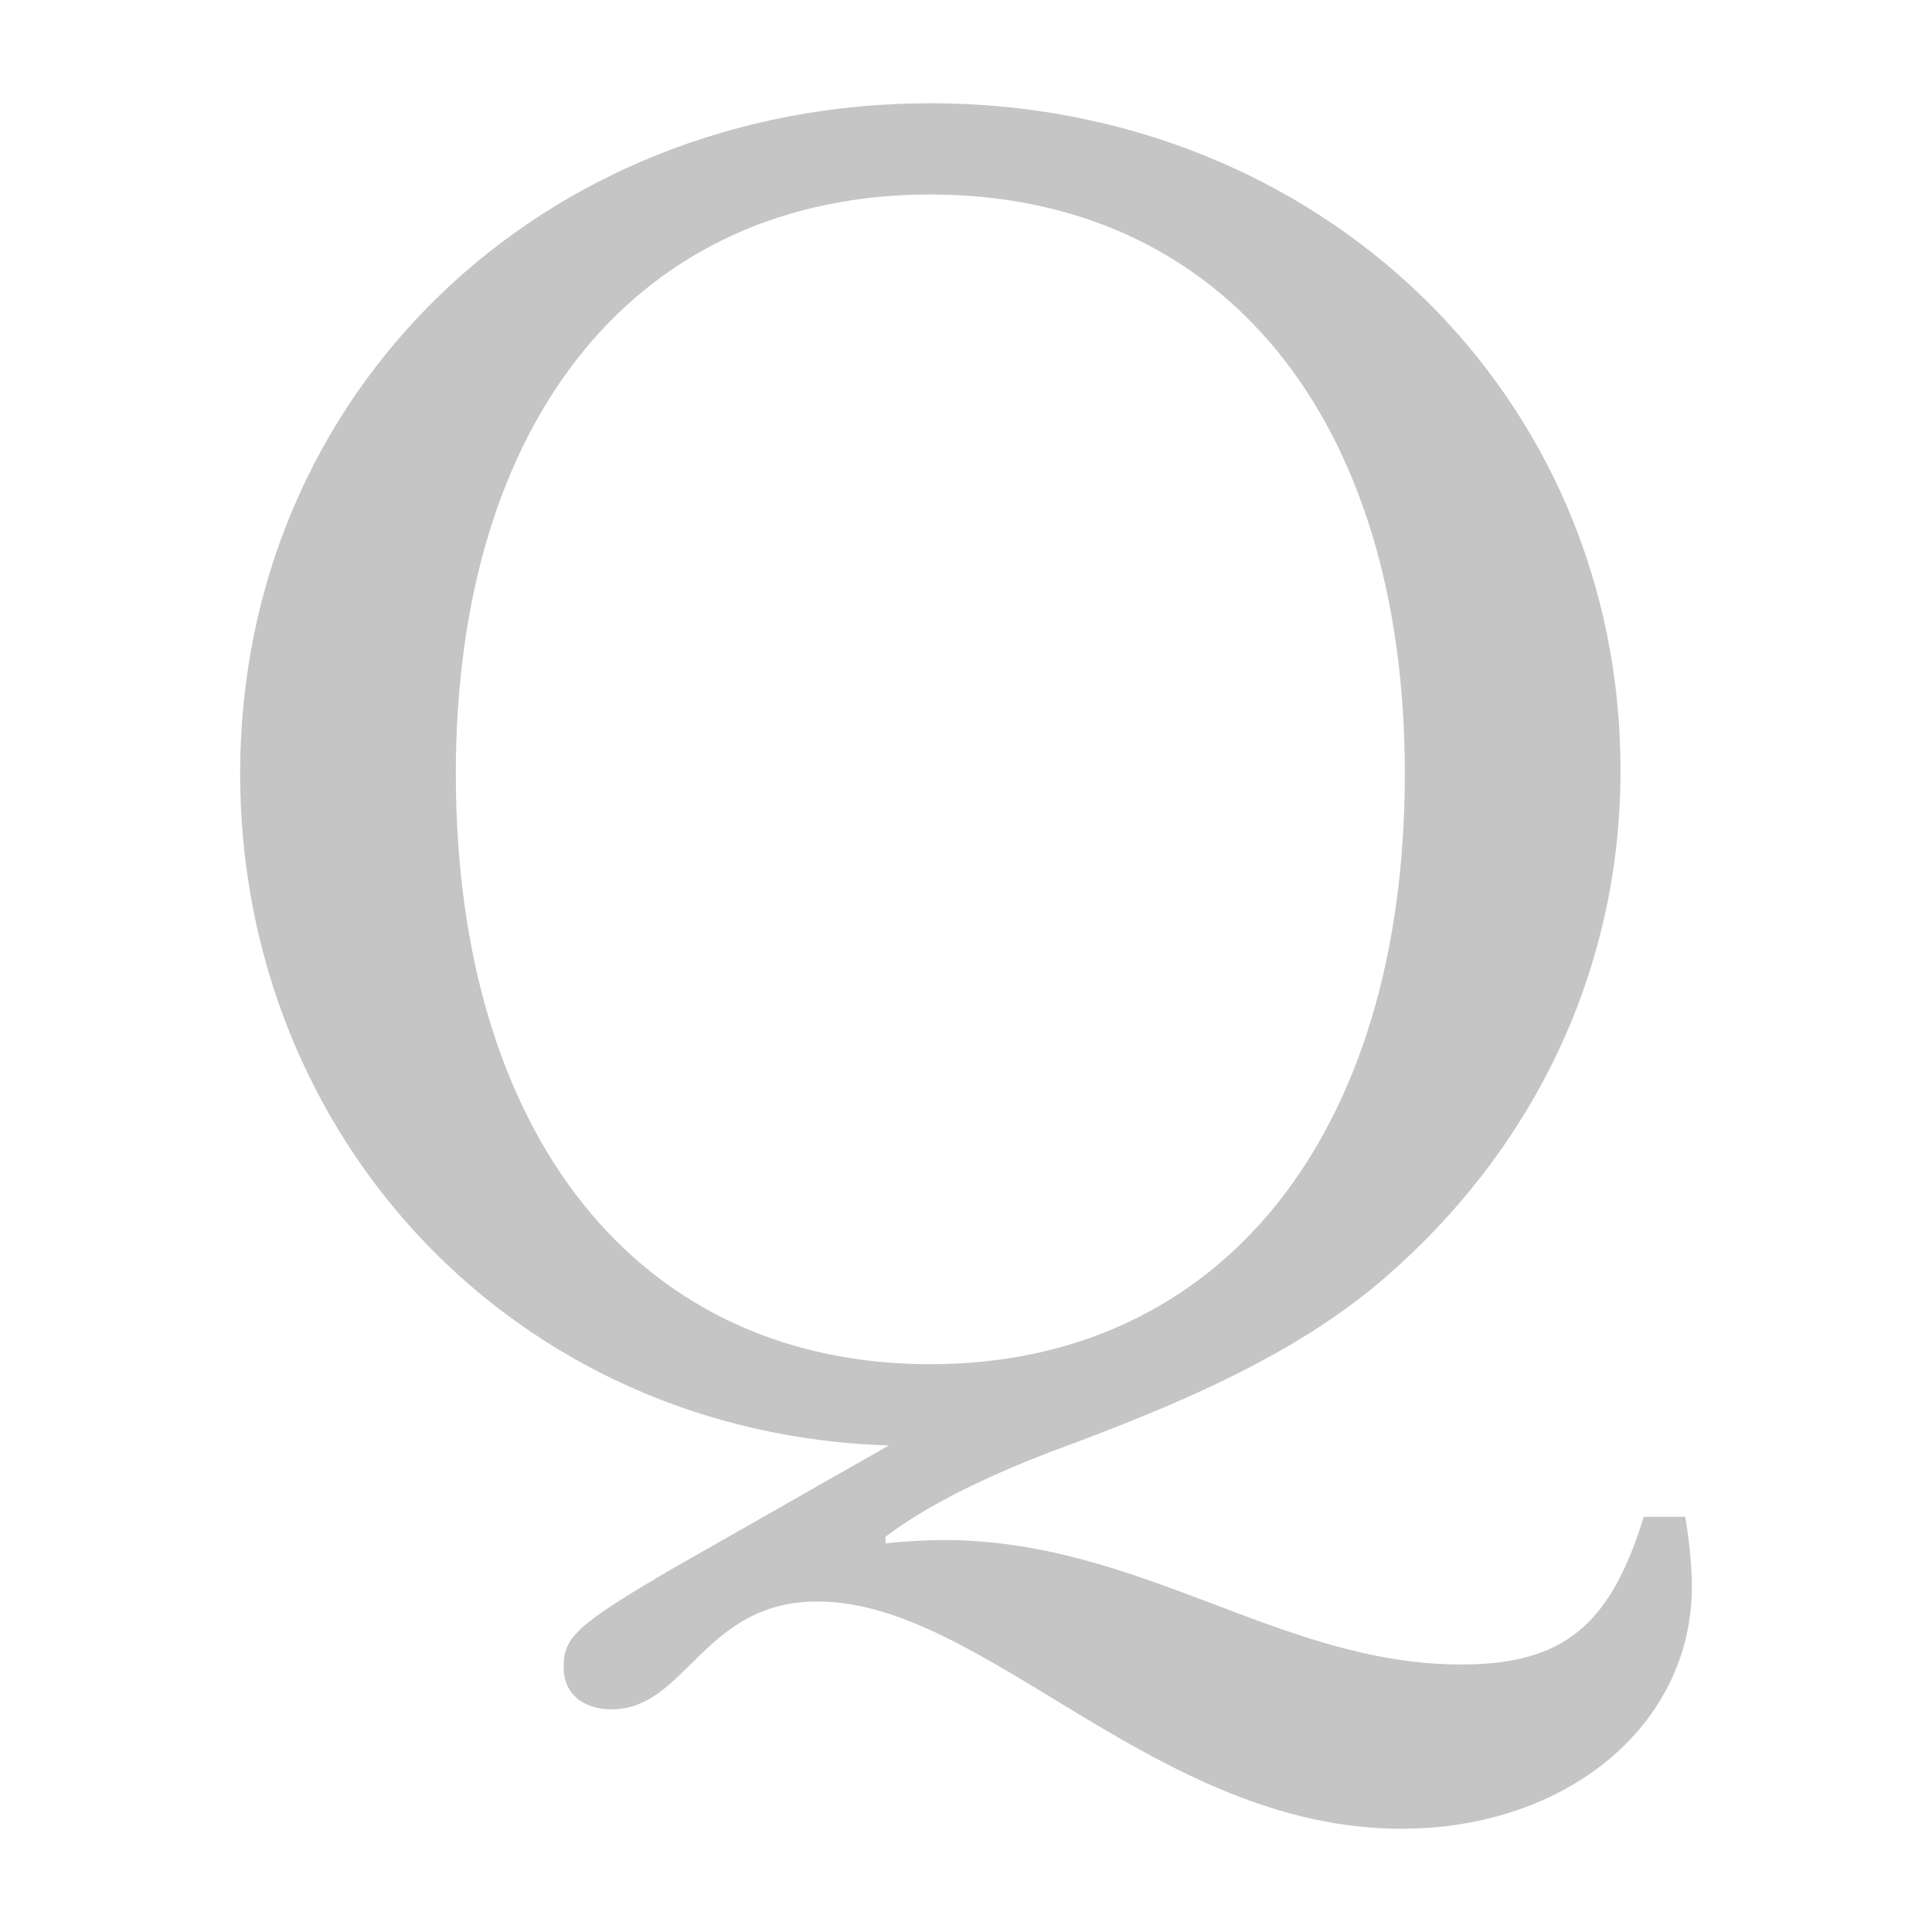
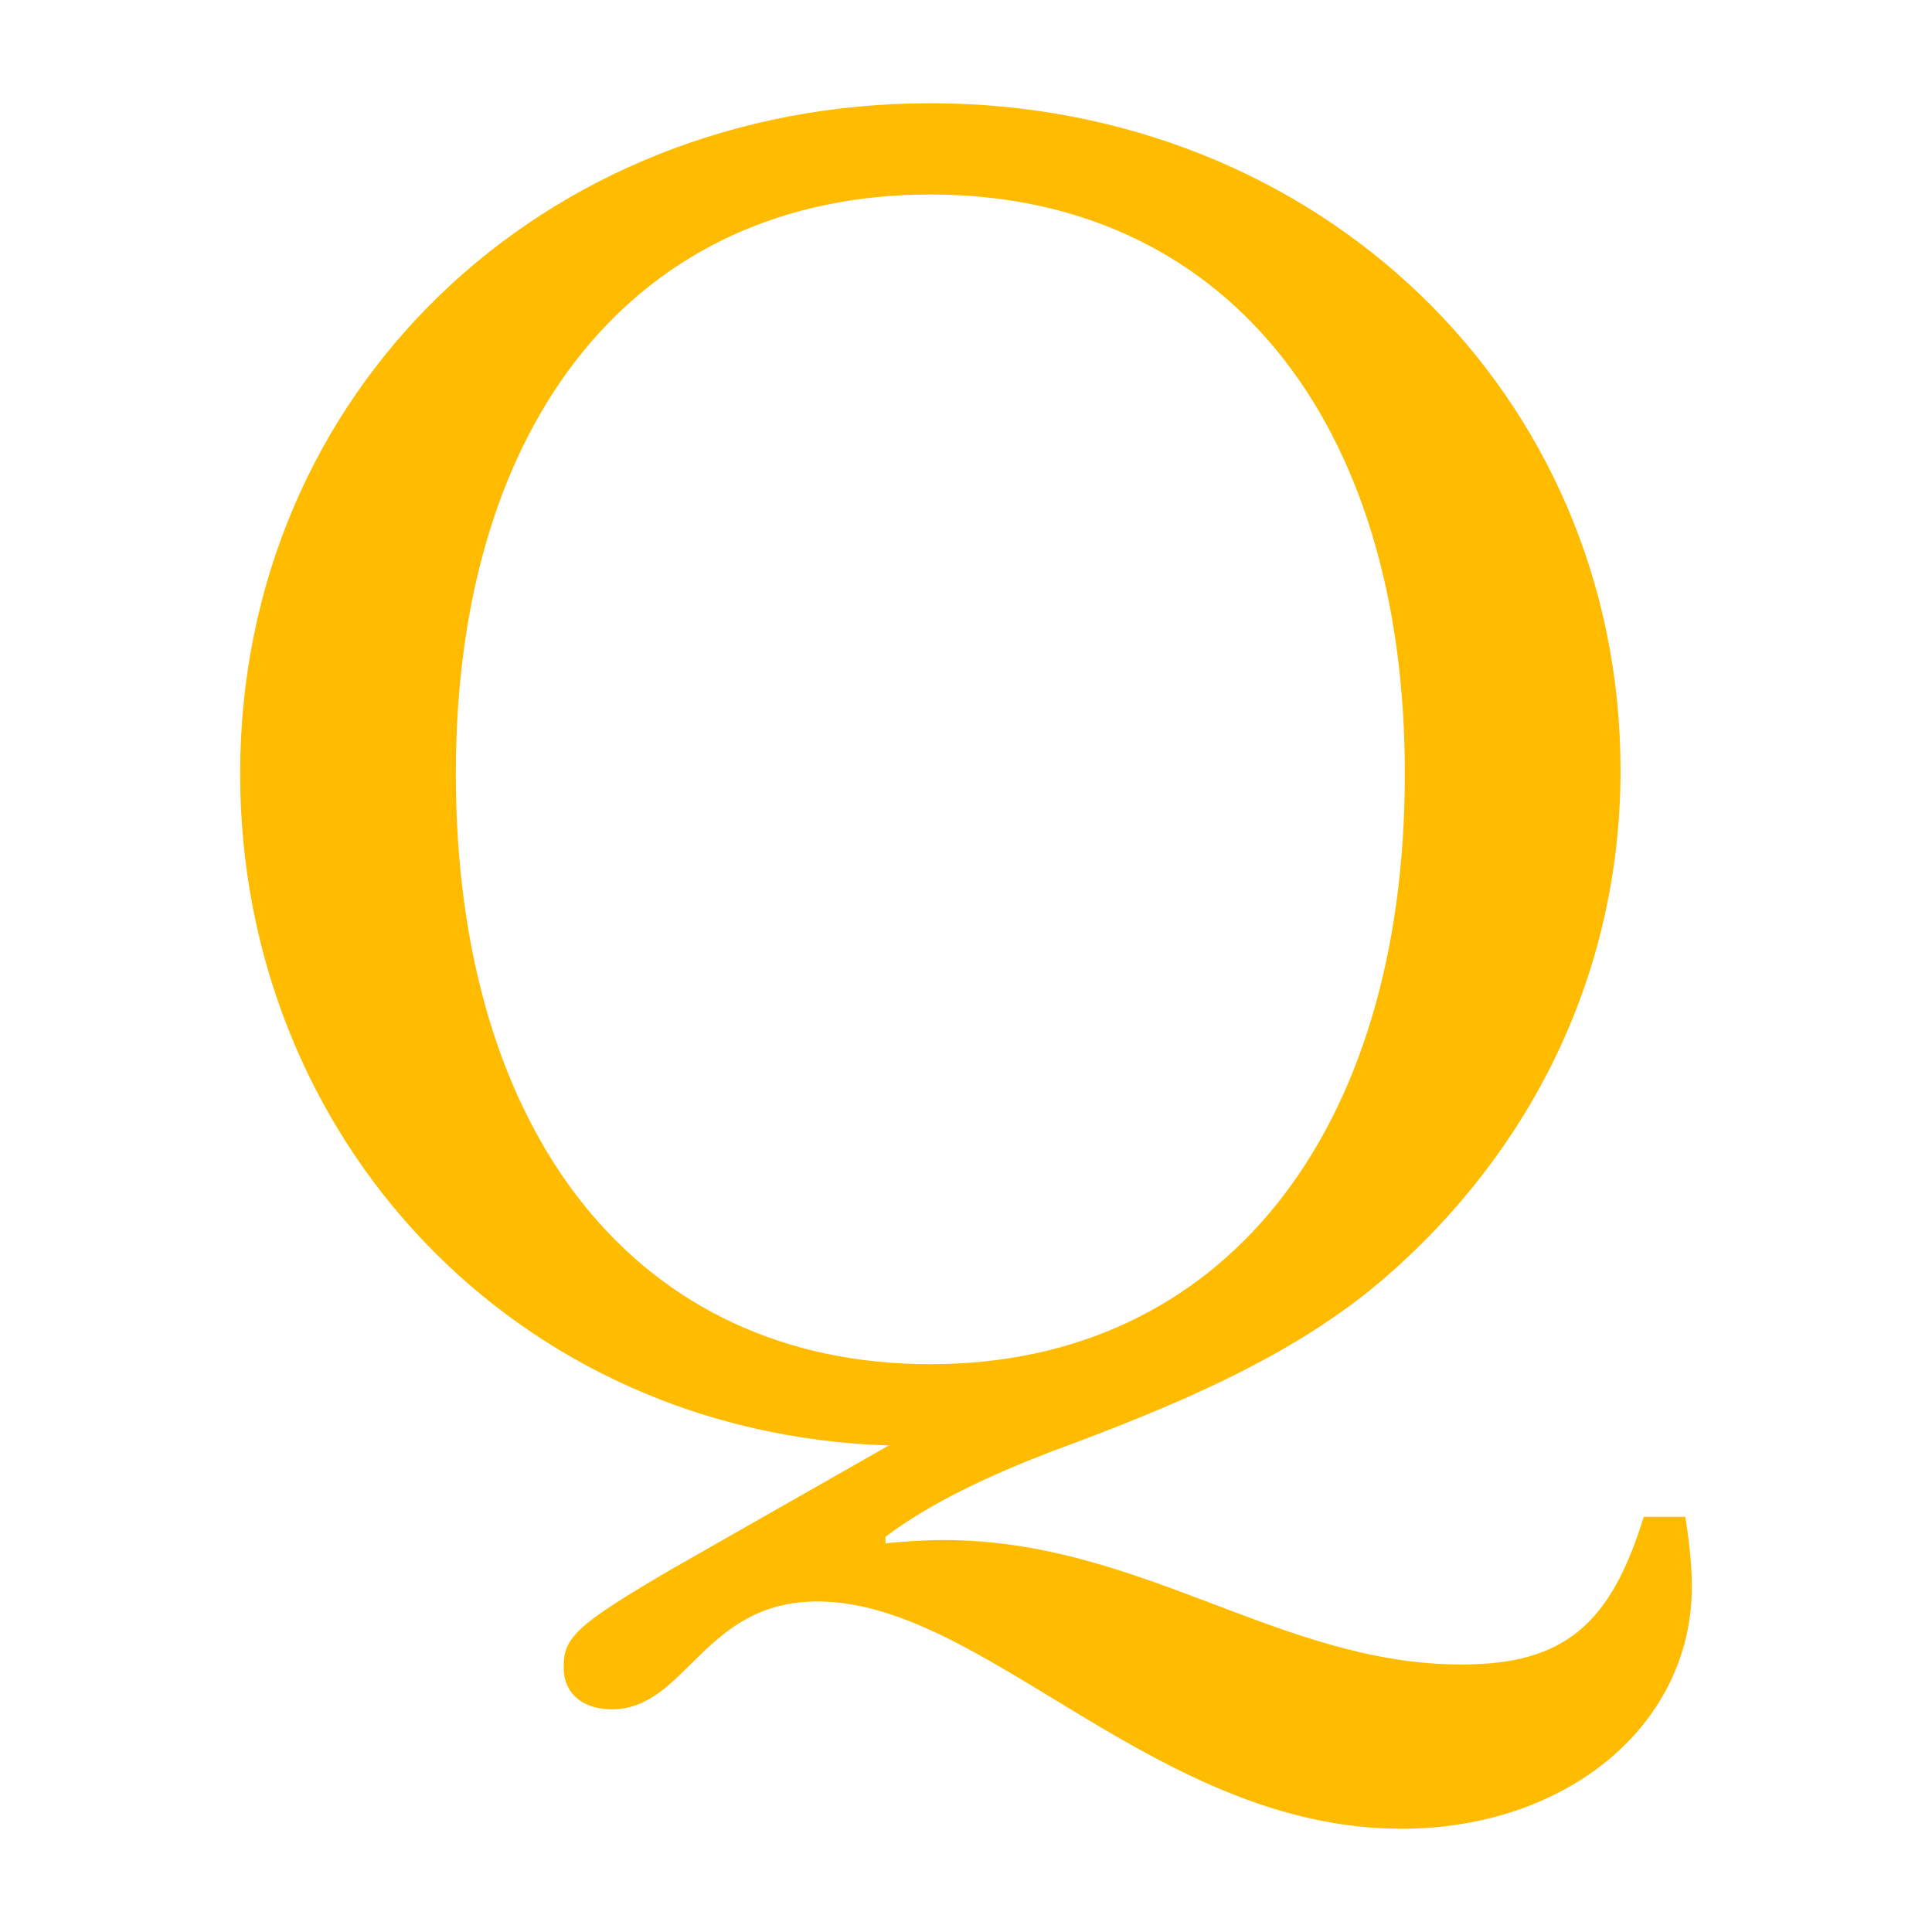
<svg xmlns="http://www.w3.org/2000/svg" width="64" height="64" id="svg3360" version="1.1" viewBox="0 0 64 64">
  <defs id="defs3362" />
  <g id="layer1">
    <g style="font-style:normal;font-weight:normal;font-size:54.961px;line-height:125%;font-family:sans-serif;letter-spacing:0px;word-spacing:0px;fill:#000000;fill-opacity:1;stroke:none;stroke-width:1px;stroke-linecap:butt;stroke-linejoin:miter;stroke-opacity:1" id="text3368">
-       <path style="fill:#c5c5c5;fill-opacity:1" d="M 30.818 3.42 C 17.957 3.42 7.955 12.984 7.955 25.625 C 7.955 37.716 17.077 47.498 29.443 47.883 L 22.299 51.951 C 19.001 53.875 18.672 54.259 18.672 55.248 C 18.672 56.072 19.276 56.623 20.266 56.623 C 22.739 56.623 23.288 53.051 27.08 53.051 C 32.631 53.051 38.294 60.58 46.428 60.58 C 51.869 60.58 56.045 57.171 56.045 52.555 C 56.045 51.785 55.936 50.906 55.826 50.246 L 54.451 50.246 C 53.352 53.819 51.814 55.139 48.406 55.139 C 42.415 55.139 37.798 51.016 31.258 51.016 C 30.653 51.016 29.774 51.072 29.334 51.127 L 29.334 50.906 C 30.873 49.752 32.797 48.873 34.775 48.104 C 38.952 46.565 42.911 44.915 45.934 42.277 C 50.605 38.21 53.682 32.384 53.682 25.514 C 53.682 13.038 43.679 3.42 30.818 3.42 z M 30.818 6.443 C 40.492 6.443 46.537 13.863 46.537 25.625 C 46.537 37.607 40.437 45.191 30.818 45.191 C 21.145 45.191 15.1 37.607 15.1 25.625 C 15.1 13.863 21.145 6.443 30.818 6.443 z " id="rect4287" />
+       <path style="fill:#ffbb00;fill-opacity:1" d="M 30.818 3.42 C 17.957 3.42 7.955 12.984 7.955 25.625 C 7.955 37.716 17.077 47.498 29.443 47.883 L 22.299 51.951 C 19.001 53.875 18.672 54.259 18.672 55.248 C 18.672 56.072 19.276 56.623 20.266 56.623 C 22.739 56.623 23.288 53.051 27.08 53.051 C 32.631 53.051 38.294 60.58 46.428 60.58 C 51.869 60.58 56.045 57.171 56.045 52.555 C 56.045 51.785 55.936 50.906 55.826 50.246 L 54.451 50.246 C 53.352 53.819 51.814 55.139 48.406 55.139 C 42.415 55.139 37.798 51.016 31.258 51.016 C 30.653 51.016 29.774 51.072 29.334 51.127 L 29.334 50.906 C 30.873 49.752 32.797 48.873 34.775 48.104 C 38.952 46.565 42.911 44.915 45.934 42.277 C 50.605 38.21 53.682 32.384 53.682 25.514 C 53.682 13.038 43.679 3.42 30.818 3.42 z M 30.818 6.443 C 40.492 6.443 46.537 13.863 46.537 25.625 C 46.537 37.607 40.437 45.191 30.818 45.191 C 21.145 45.191 15.1 37.607 15.1 25.625 C 15.1 13.863 21.145 6.443 30.818 6.443 z " id="rect4287" />
    </g>
  </g>
</svg>
